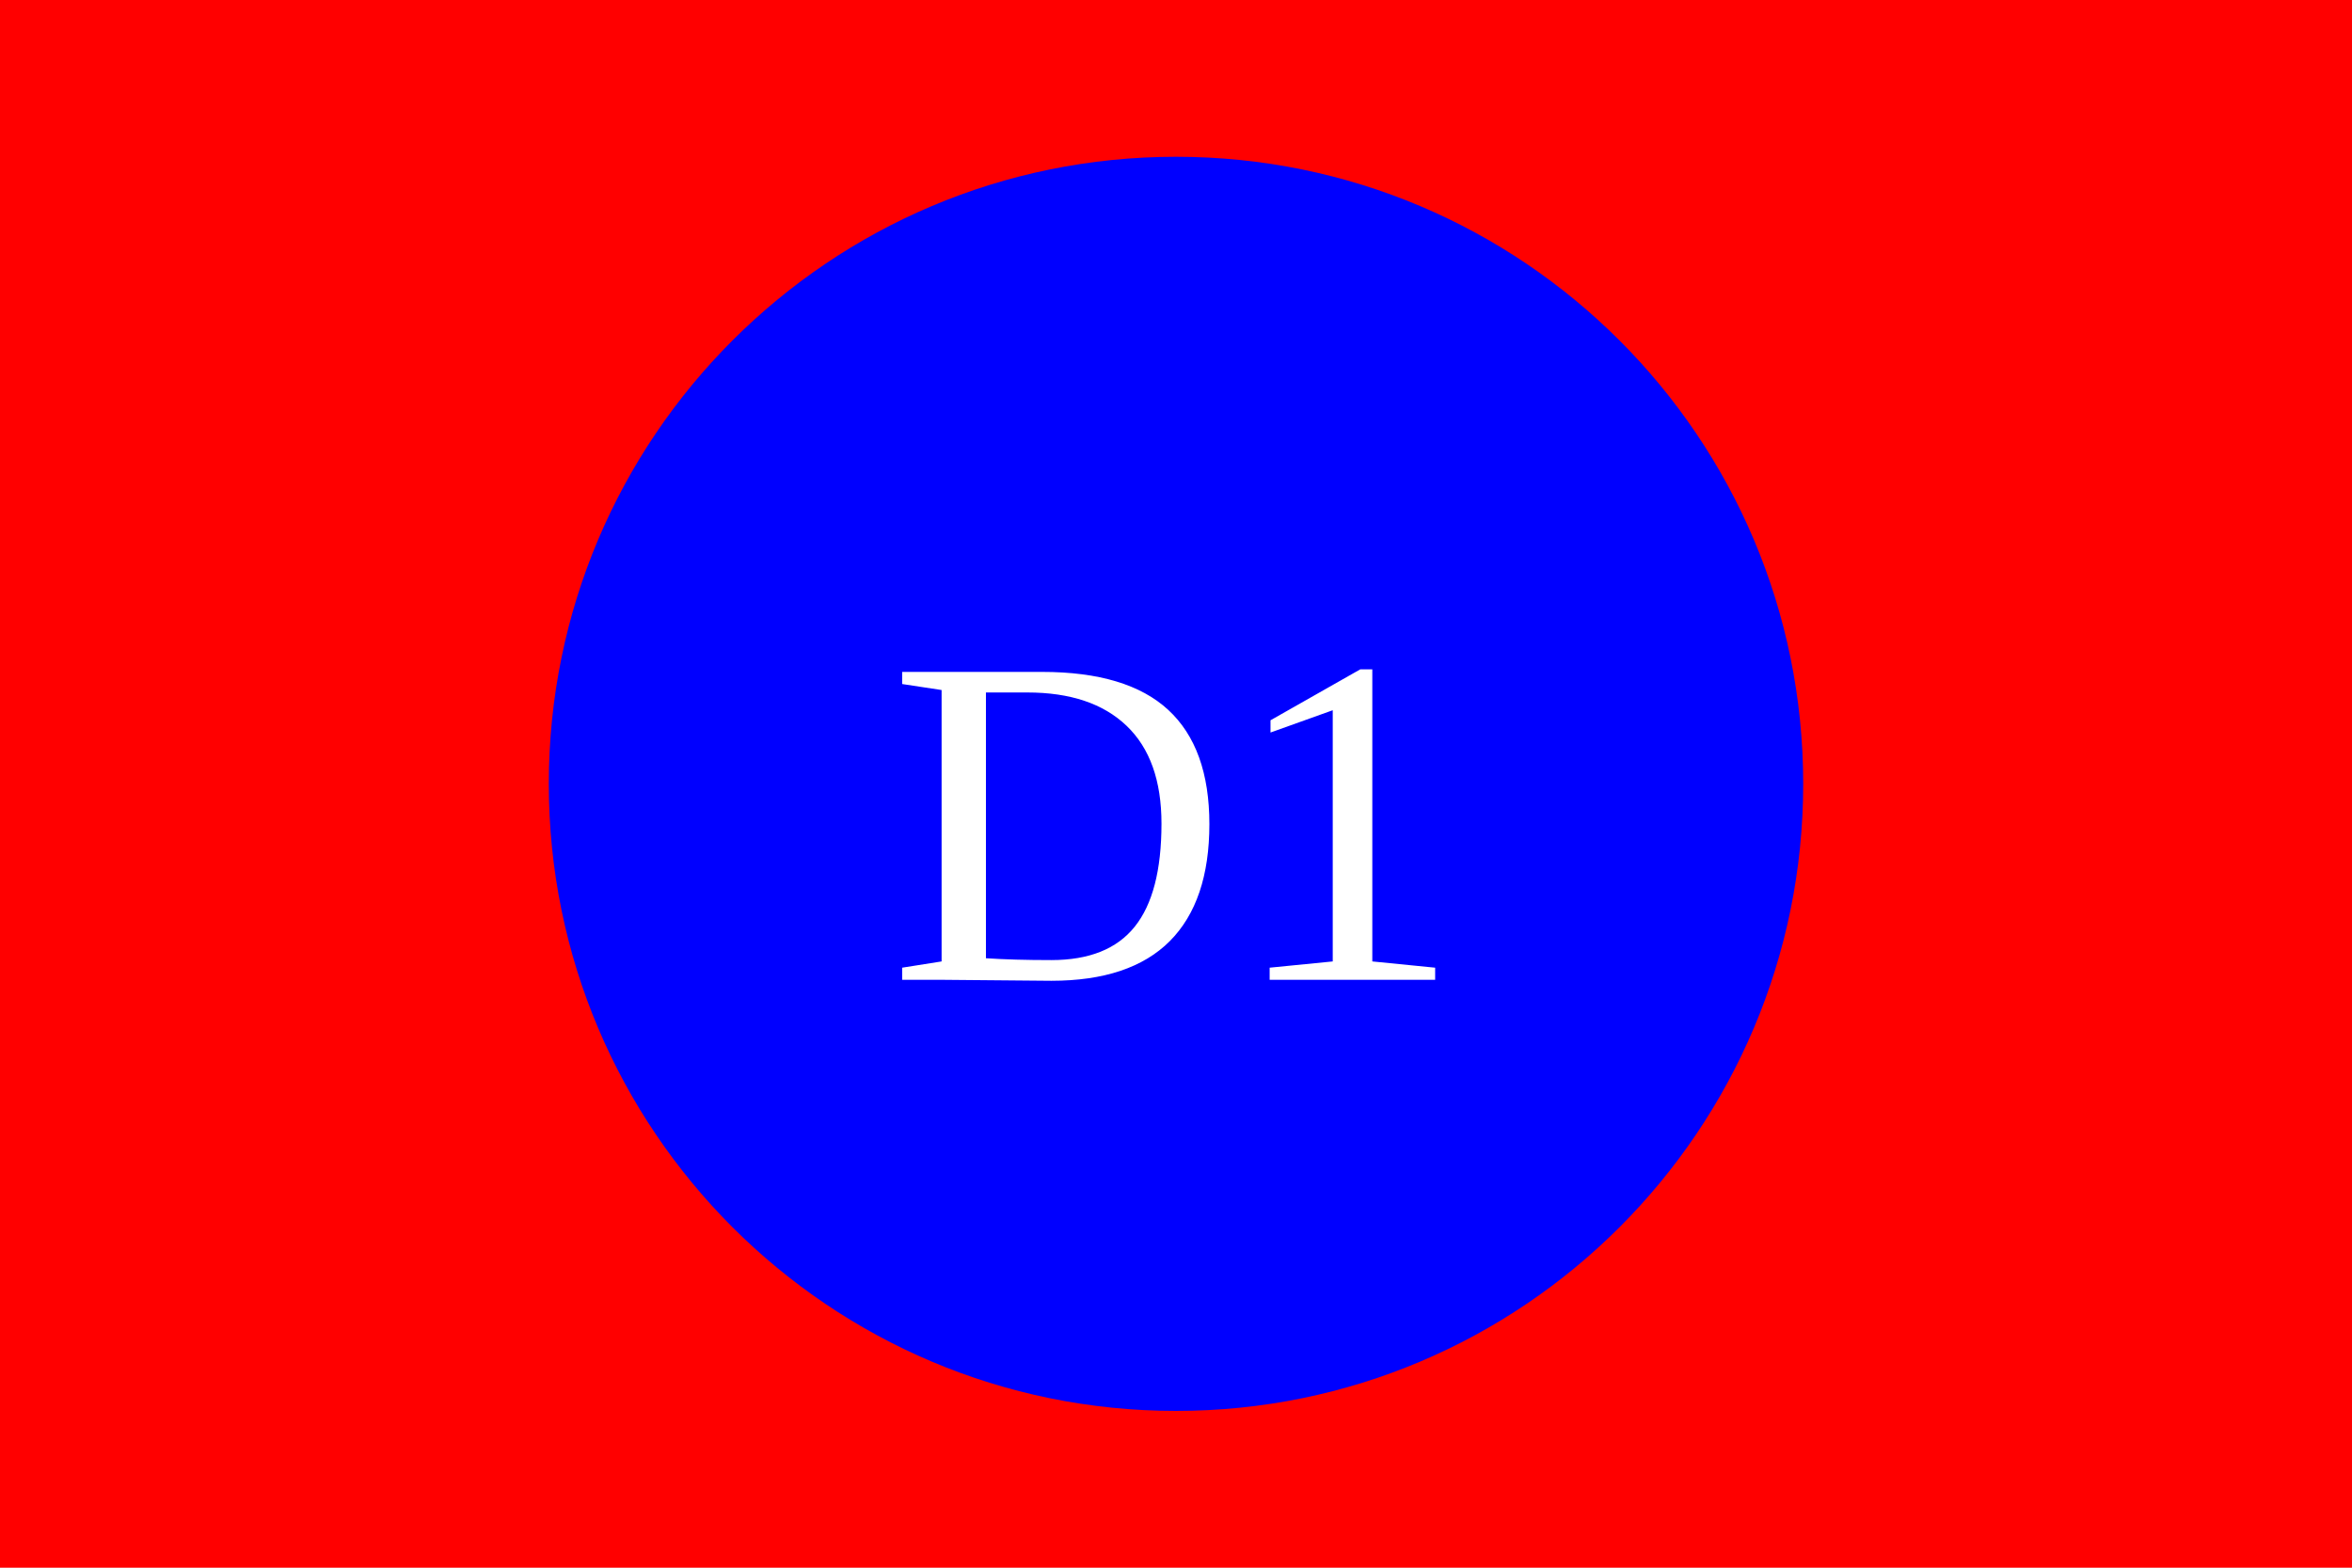
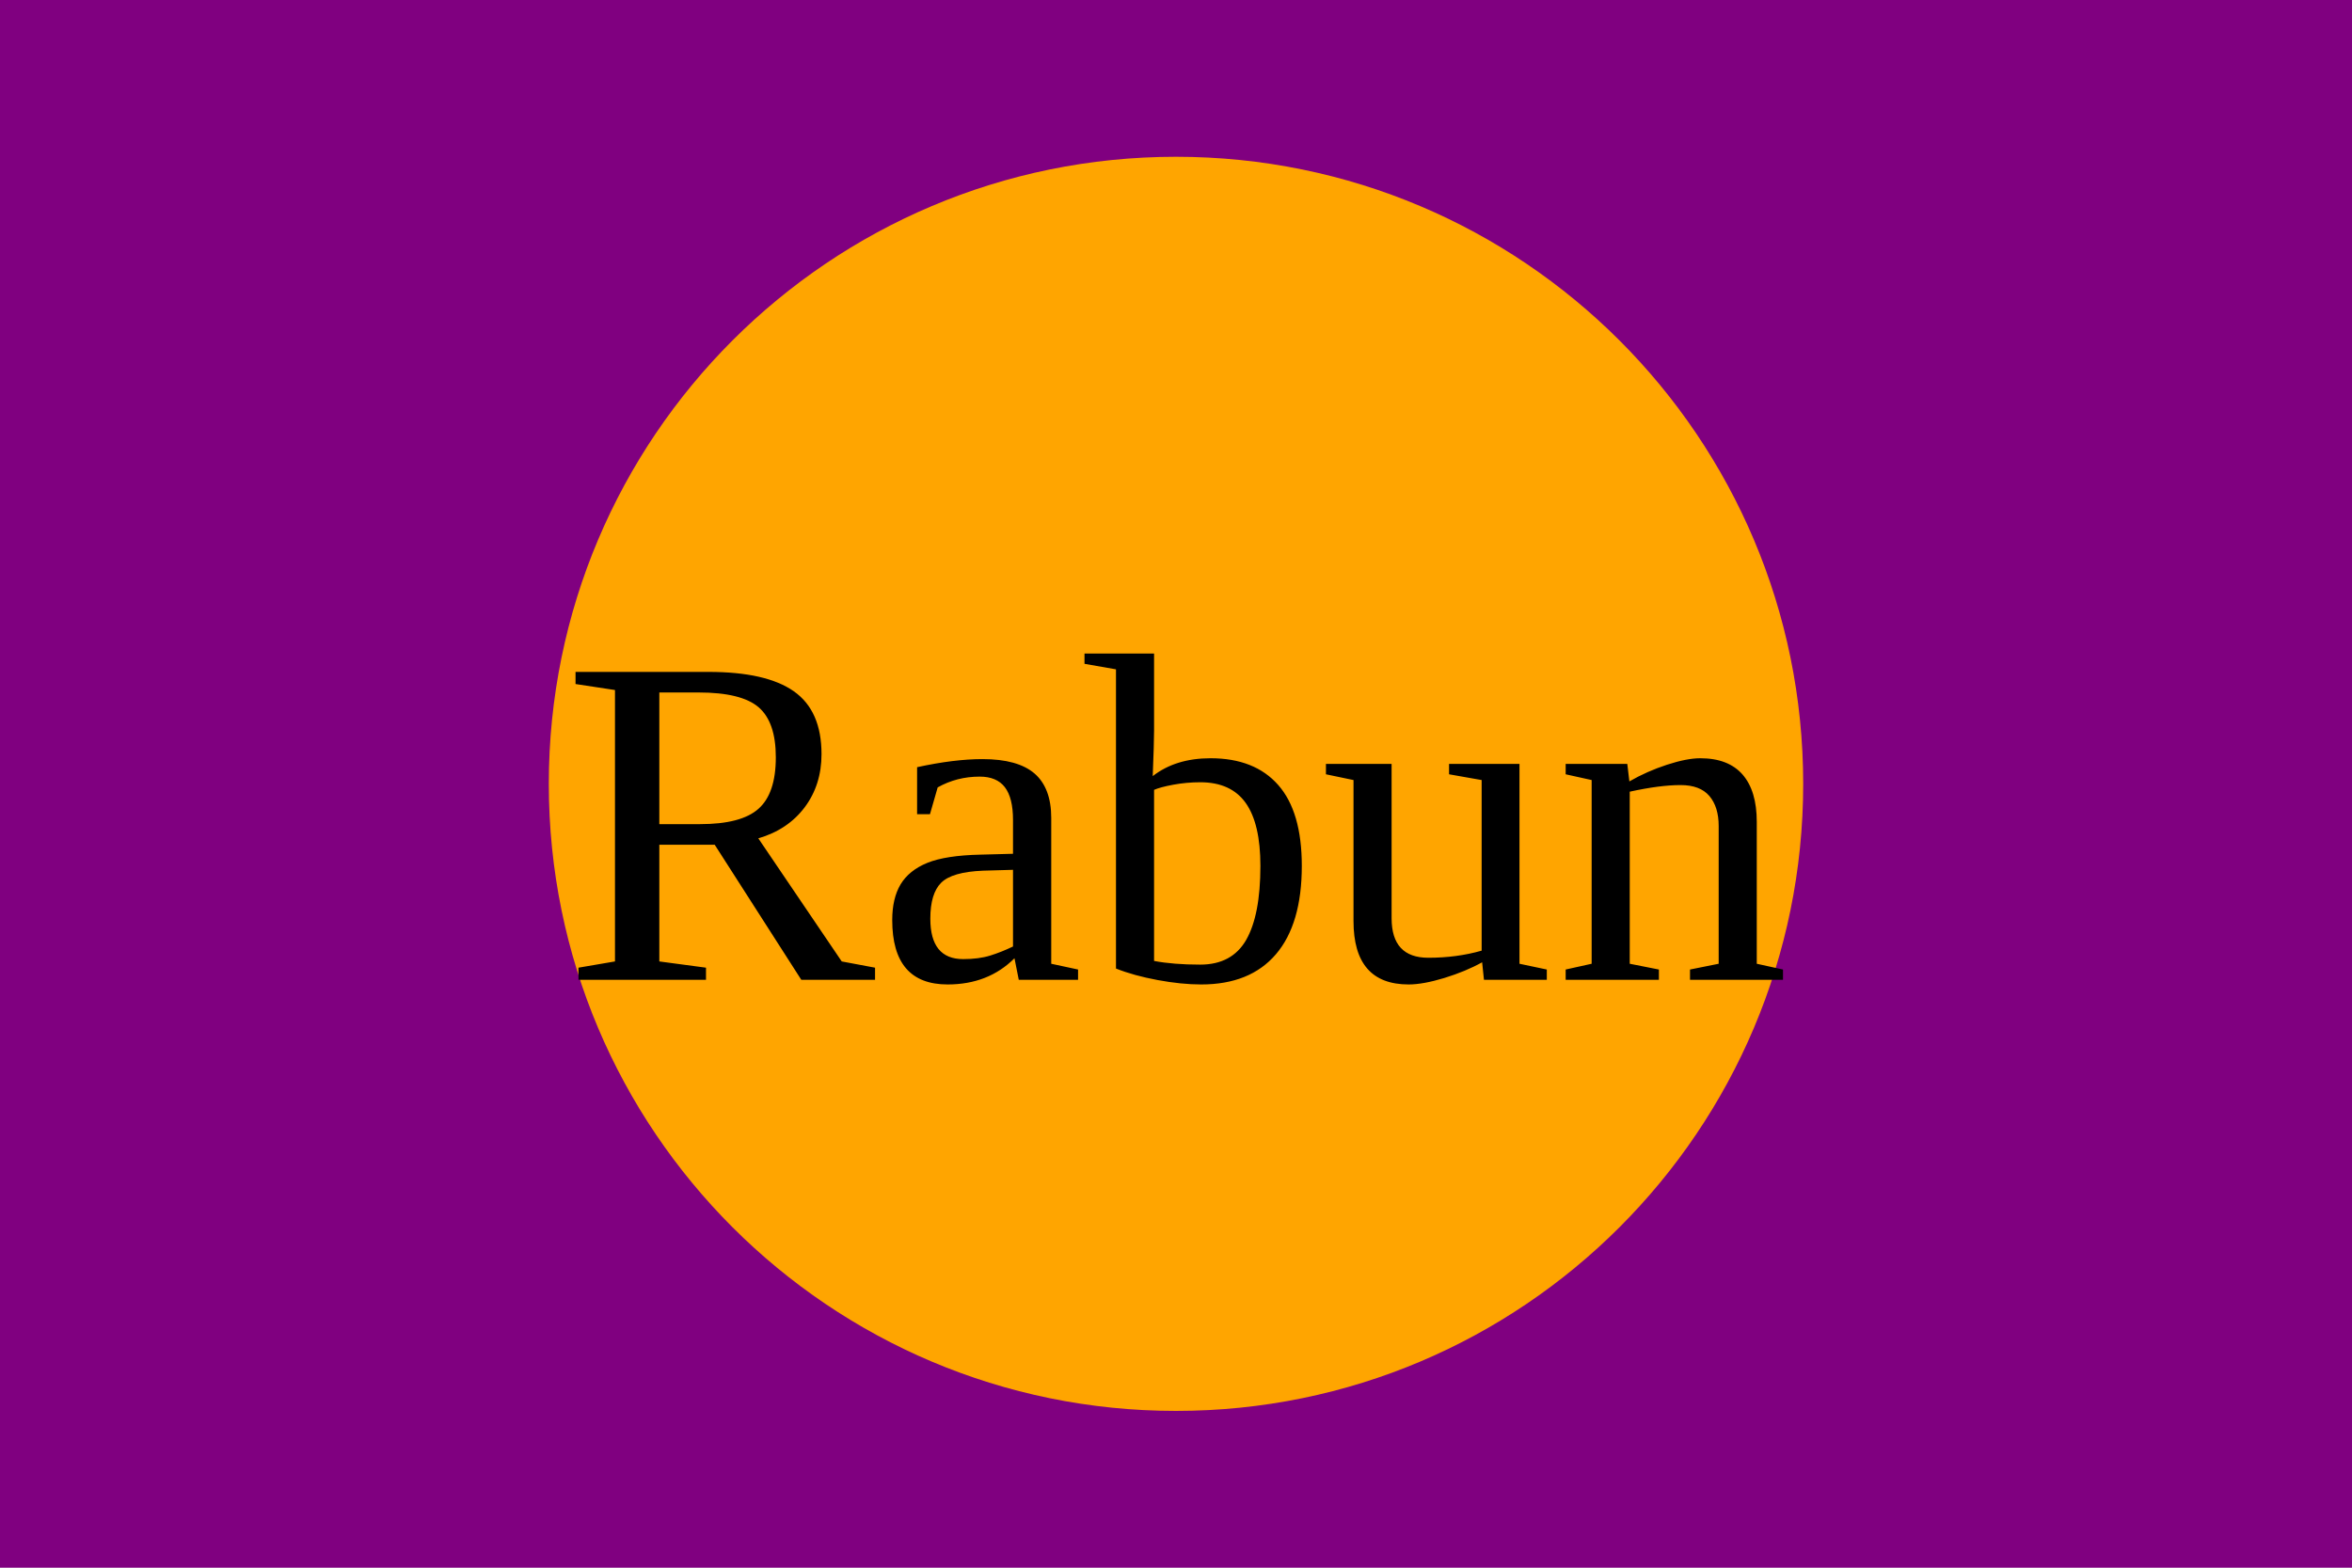
<svg xmlns="http://www.w3.org/2000/svg" version="1.1" baseProfile="full" width="300" height="200">
-   <rect width="100%" height="100%" fill="red" />
-   <circle cx="150" cy="100" r="80" fill="blue" />
-   <text x="150" y="125" font-size="60" text-anchor="middle" fill="white">D1</text>
+   <rect width="100%" height="100%" fill="purple" />
+   <circle cx="150" cy="100" r="80" fill="orange" />
+   <text x="150" y="125" font-size="60" text-anchor="middle" fill="black">Rabun</text>
</svg>
